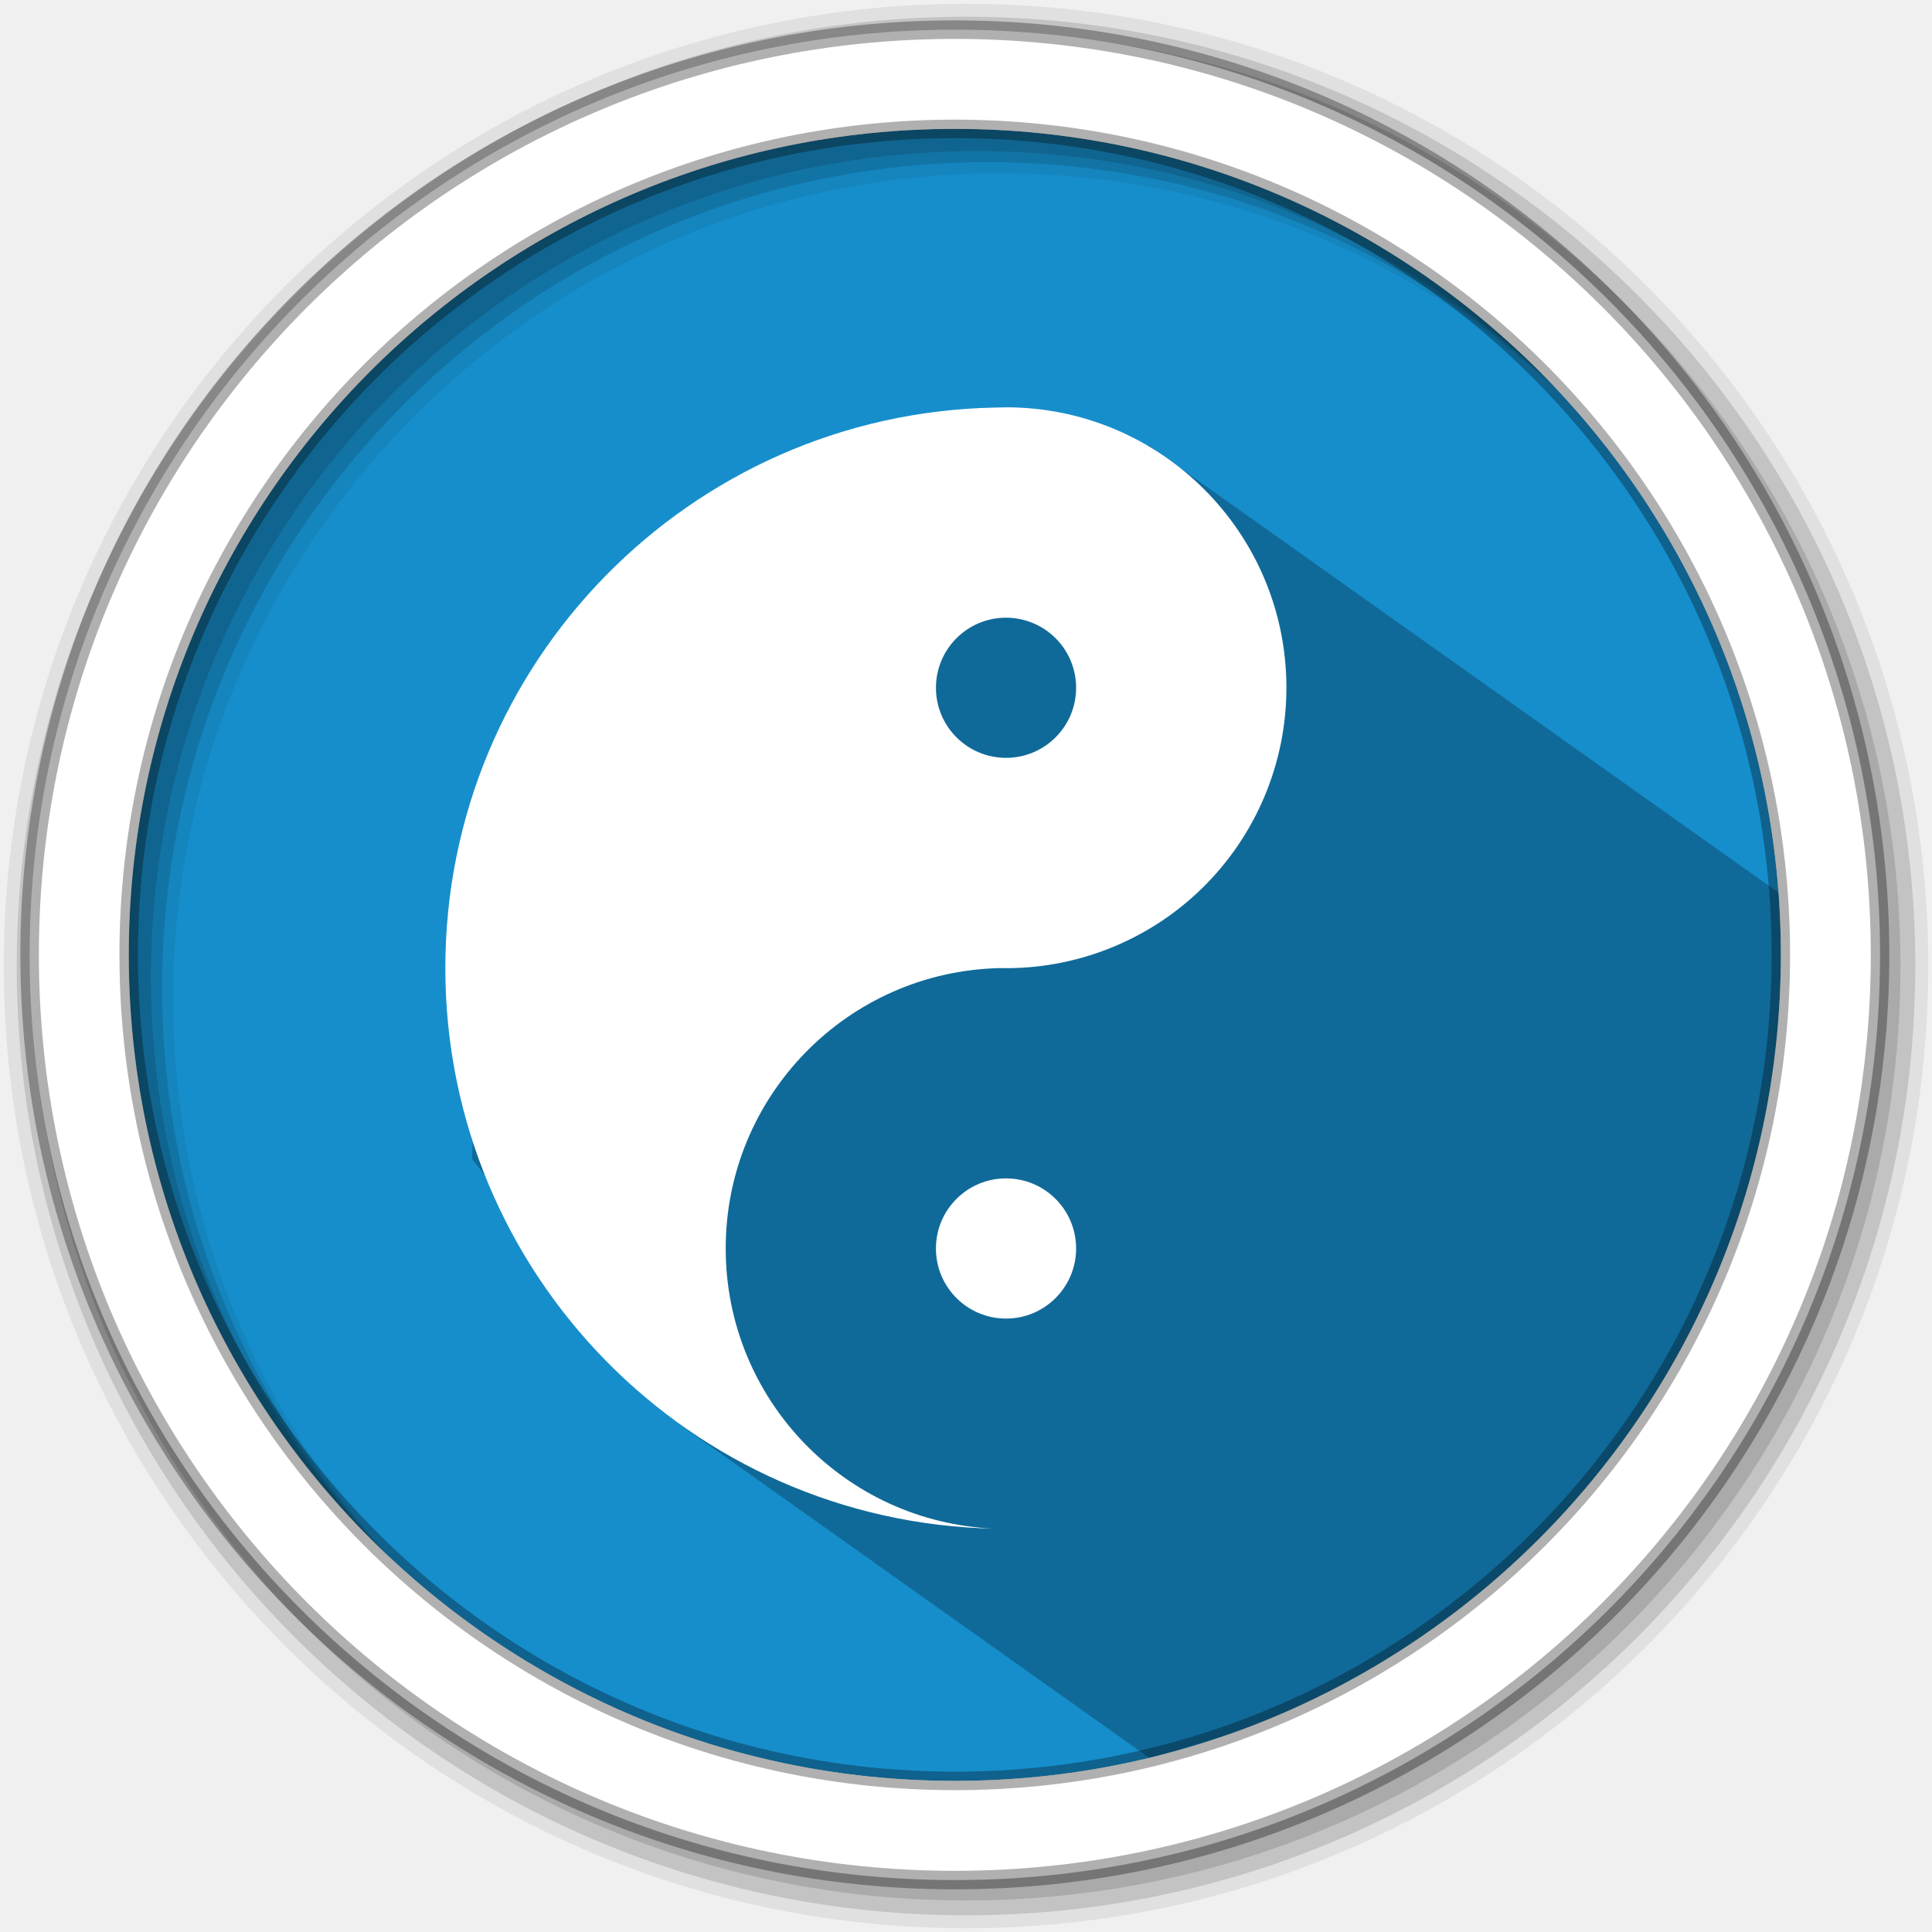
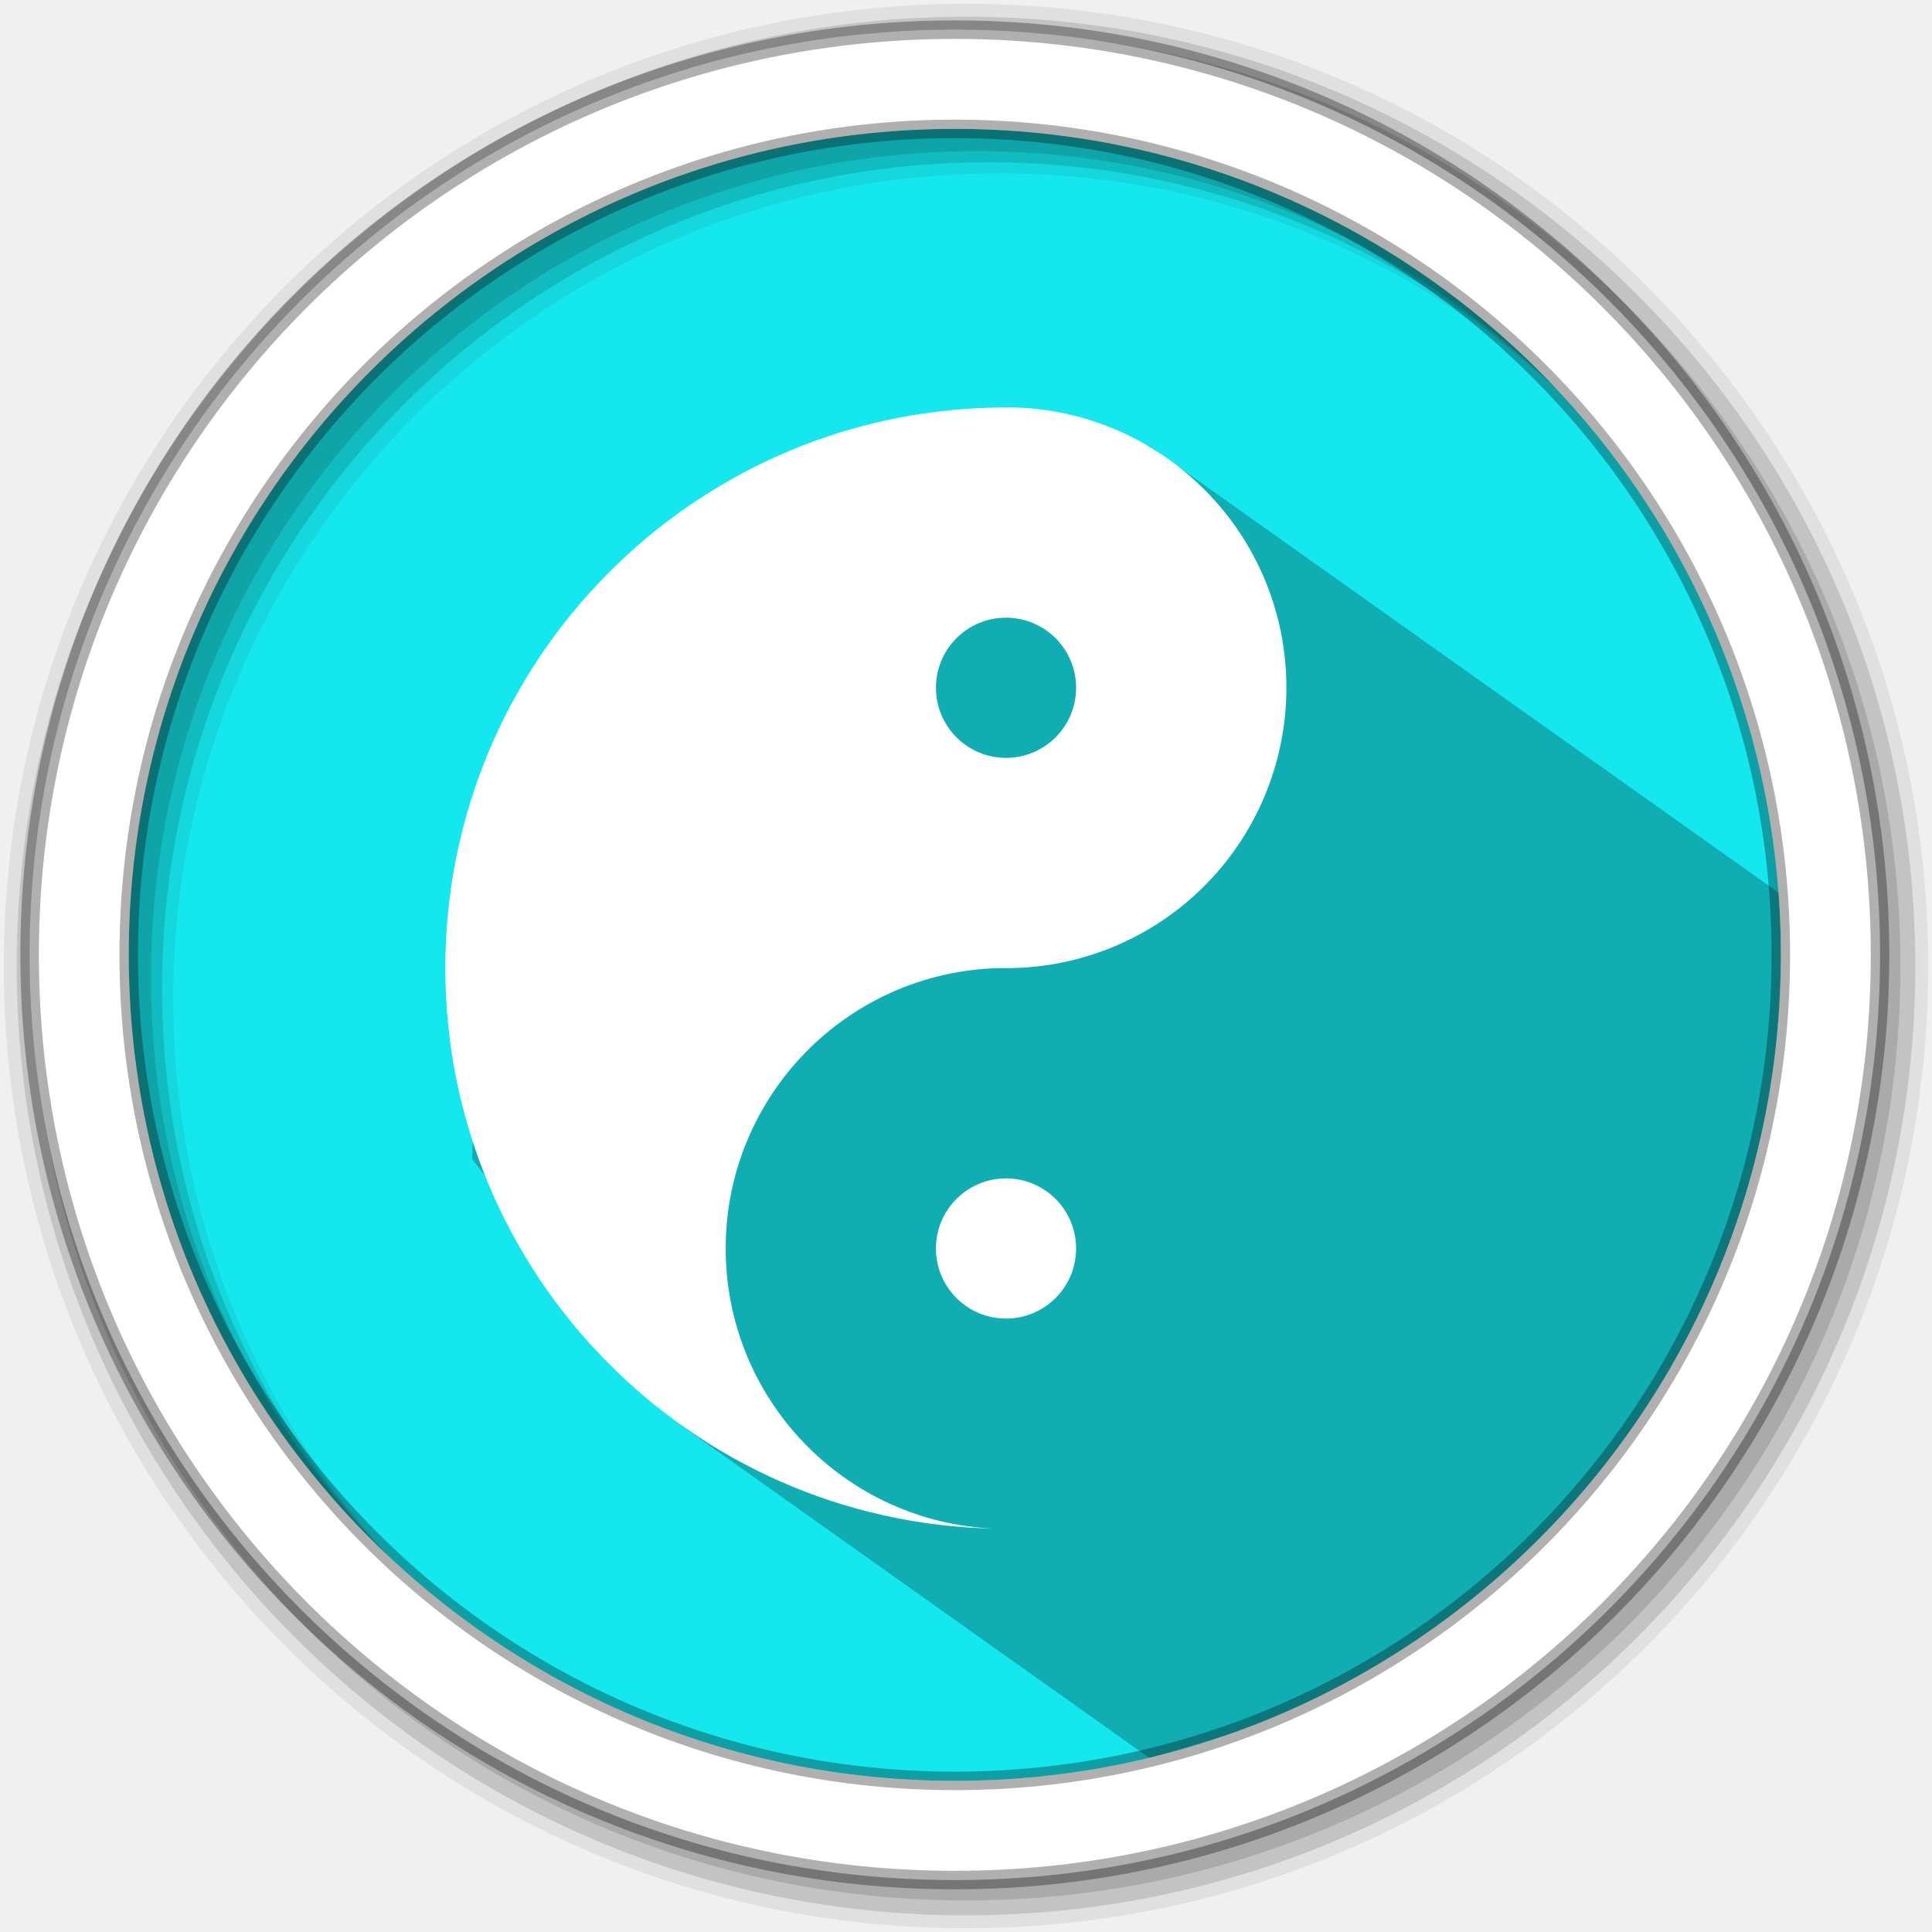
<svg xmlns="http://www.w3.org/2000/svg" width="512" height="512" version="1.1" viewBox="0 0 512 512">
  <g fill-rule="evenodd">
-     <path d="m471.95 253.05c0 120.9-98.01 218.9-218.9 218.9-120.9 0-218.9-98.01-218.9-218.9 0-120.9 98.01-218.9 218.9-218.9 120.9 0 218.9 98.01 218.9 218.9" fill="#168ecc" />
+     <path d="m471.95 253.05c0 120.9-98.01 218.9-218.9 218.9-120.9 0-218.9-98.01-218.9-218.9 0-120.9 98.01-218.9 218.9-218.9 120.9 0 218.9 98.01 218.9 218.9" fill="#168ecc" style="fill:#15e7ee" />
    <path d="m256 1c-140.83 0-255 114.17-255 255s114.17 255 255 255 255-114.17 255-255-114.17-255-255-255m8.827 44.931c120.9 0 218.9 98 218.9 218.9s-98 218.9-218.9 218.9-218.93-98-218.93-218.9 98.03-218.9 218.93-218.9" fill-opacity=".067" />
    <g fill-opacity=".129">
      <path d="m256 4.433c-138.94 0-251.57 112.63-251.57 251.57s112.63 251.57 251.57 251.57 251.57-112.63 251.57-251.57-112.63-251.57-251.57-251.57m5.885 38.556c120.9 0 218.9 98 218.9 218.9s-98 218.9-218.9 218.9-218.93-98-218.93-218.9 98.03-218.9 218.93-218.9" />
      <path d="m256 8.356c-136.77 0-247.64 110.87-247.64 247.64s110.87 247.64 247.64 247.64 247.64-110.87 247.64-247.64-110.87-247.64-247.64-247.64m2.942 31.691c120.9 0 218.9 98 218.9 218.9s-98 218.9-218.9 218.9-218.93-98-218.93-218.9 98.03-218.9 218.93-218.9" />
    </g>
  </g>
  <path d="m304.39 118.06-24.573-0.916 32.369 10.223c-78.94-27.464-142.63 27.311-176.29 71.964l-8.075 38.977-2.728 68.854 56.133 71.108 123.4 87.62c55.436-15.603 108-36.38 136.46-100.5 28.408-38.334 31.063-75.821 33.83-126.29" opacity=".25" />
  <g fill="#ffffff">
    <path d="m253.04 7.859c-135.42 0-245.19 109.78-245.19 245.19 0 135.42 109.78 245.19 245.19 245.19 135.42 0 245.19-109.78 245.19-245.19 0-135.42-109.78-245.19-245.19-245.19zm0 26.297c120.9 0 218.9 98 218.9 218.9s-98 218.9-218.9 218.9-218.93-98-218.93-218.9 98.03-218.9 218.93-218.9z" fill-rule="evenodd" stroke="#000000" stroke-opacity=".31" stroke-width="4.904" />
    <path d="m266.58 107.95a74.296 74.296 0 0 0-2.963 0.061c-80.643 1.596-145.6 67.53-145.6 148.55 0 81.028 64.966 146.97 145.62 148.55a74.296 74.296 0 0 1-71.318-74.258 74.296 74.296 0 0 1 72.564-74.297 74.296 74.296 0 0 0 76.027-74.297 74.296 74.296 0 0 0-74.326-74.316zm-0.154 55.744a18.574 18.574 0 0 1 18.758 18.572 18.574 18.574 0 0 1-37.148 0 18.574 18.574 0 0 1 18.391-18.572z" stroke-width=".413" />
    <path d="m285.18 330.86a18.574 18.574 0 1 1-37.148 0 18.574 18.574 0 1 1 37.148 0z" stroke-width=".413" />
  </g>
</svg>
